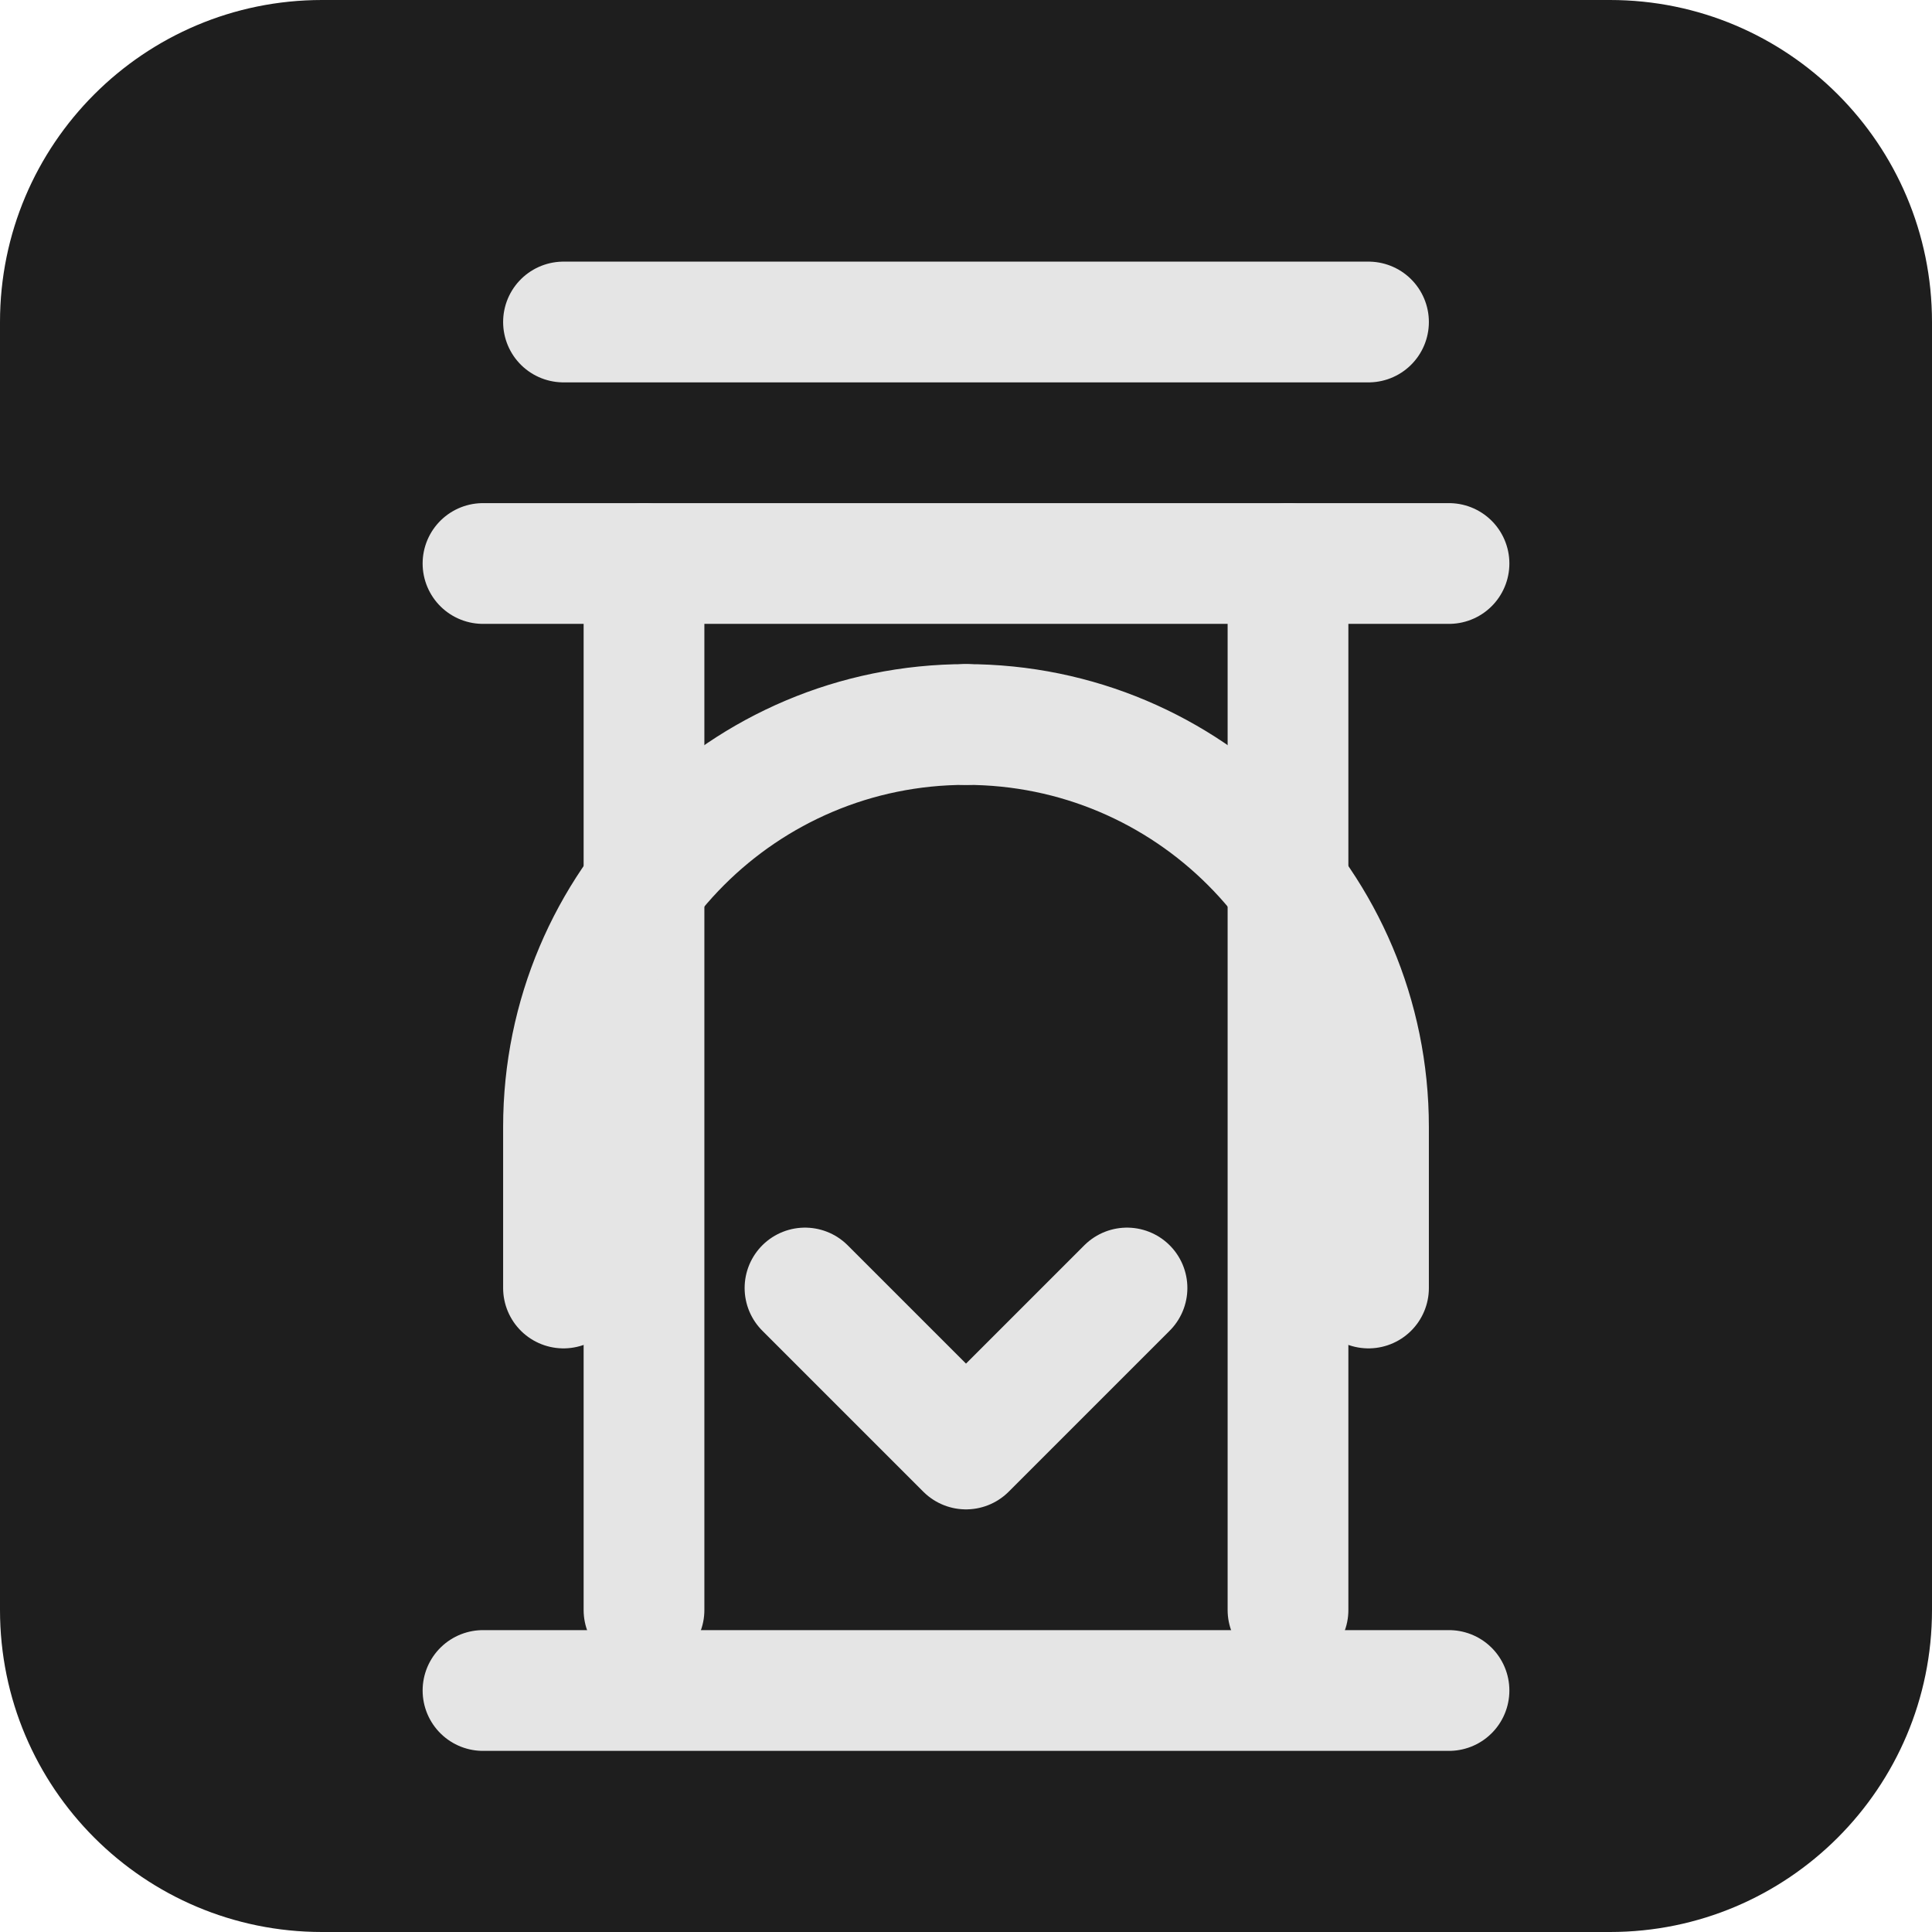
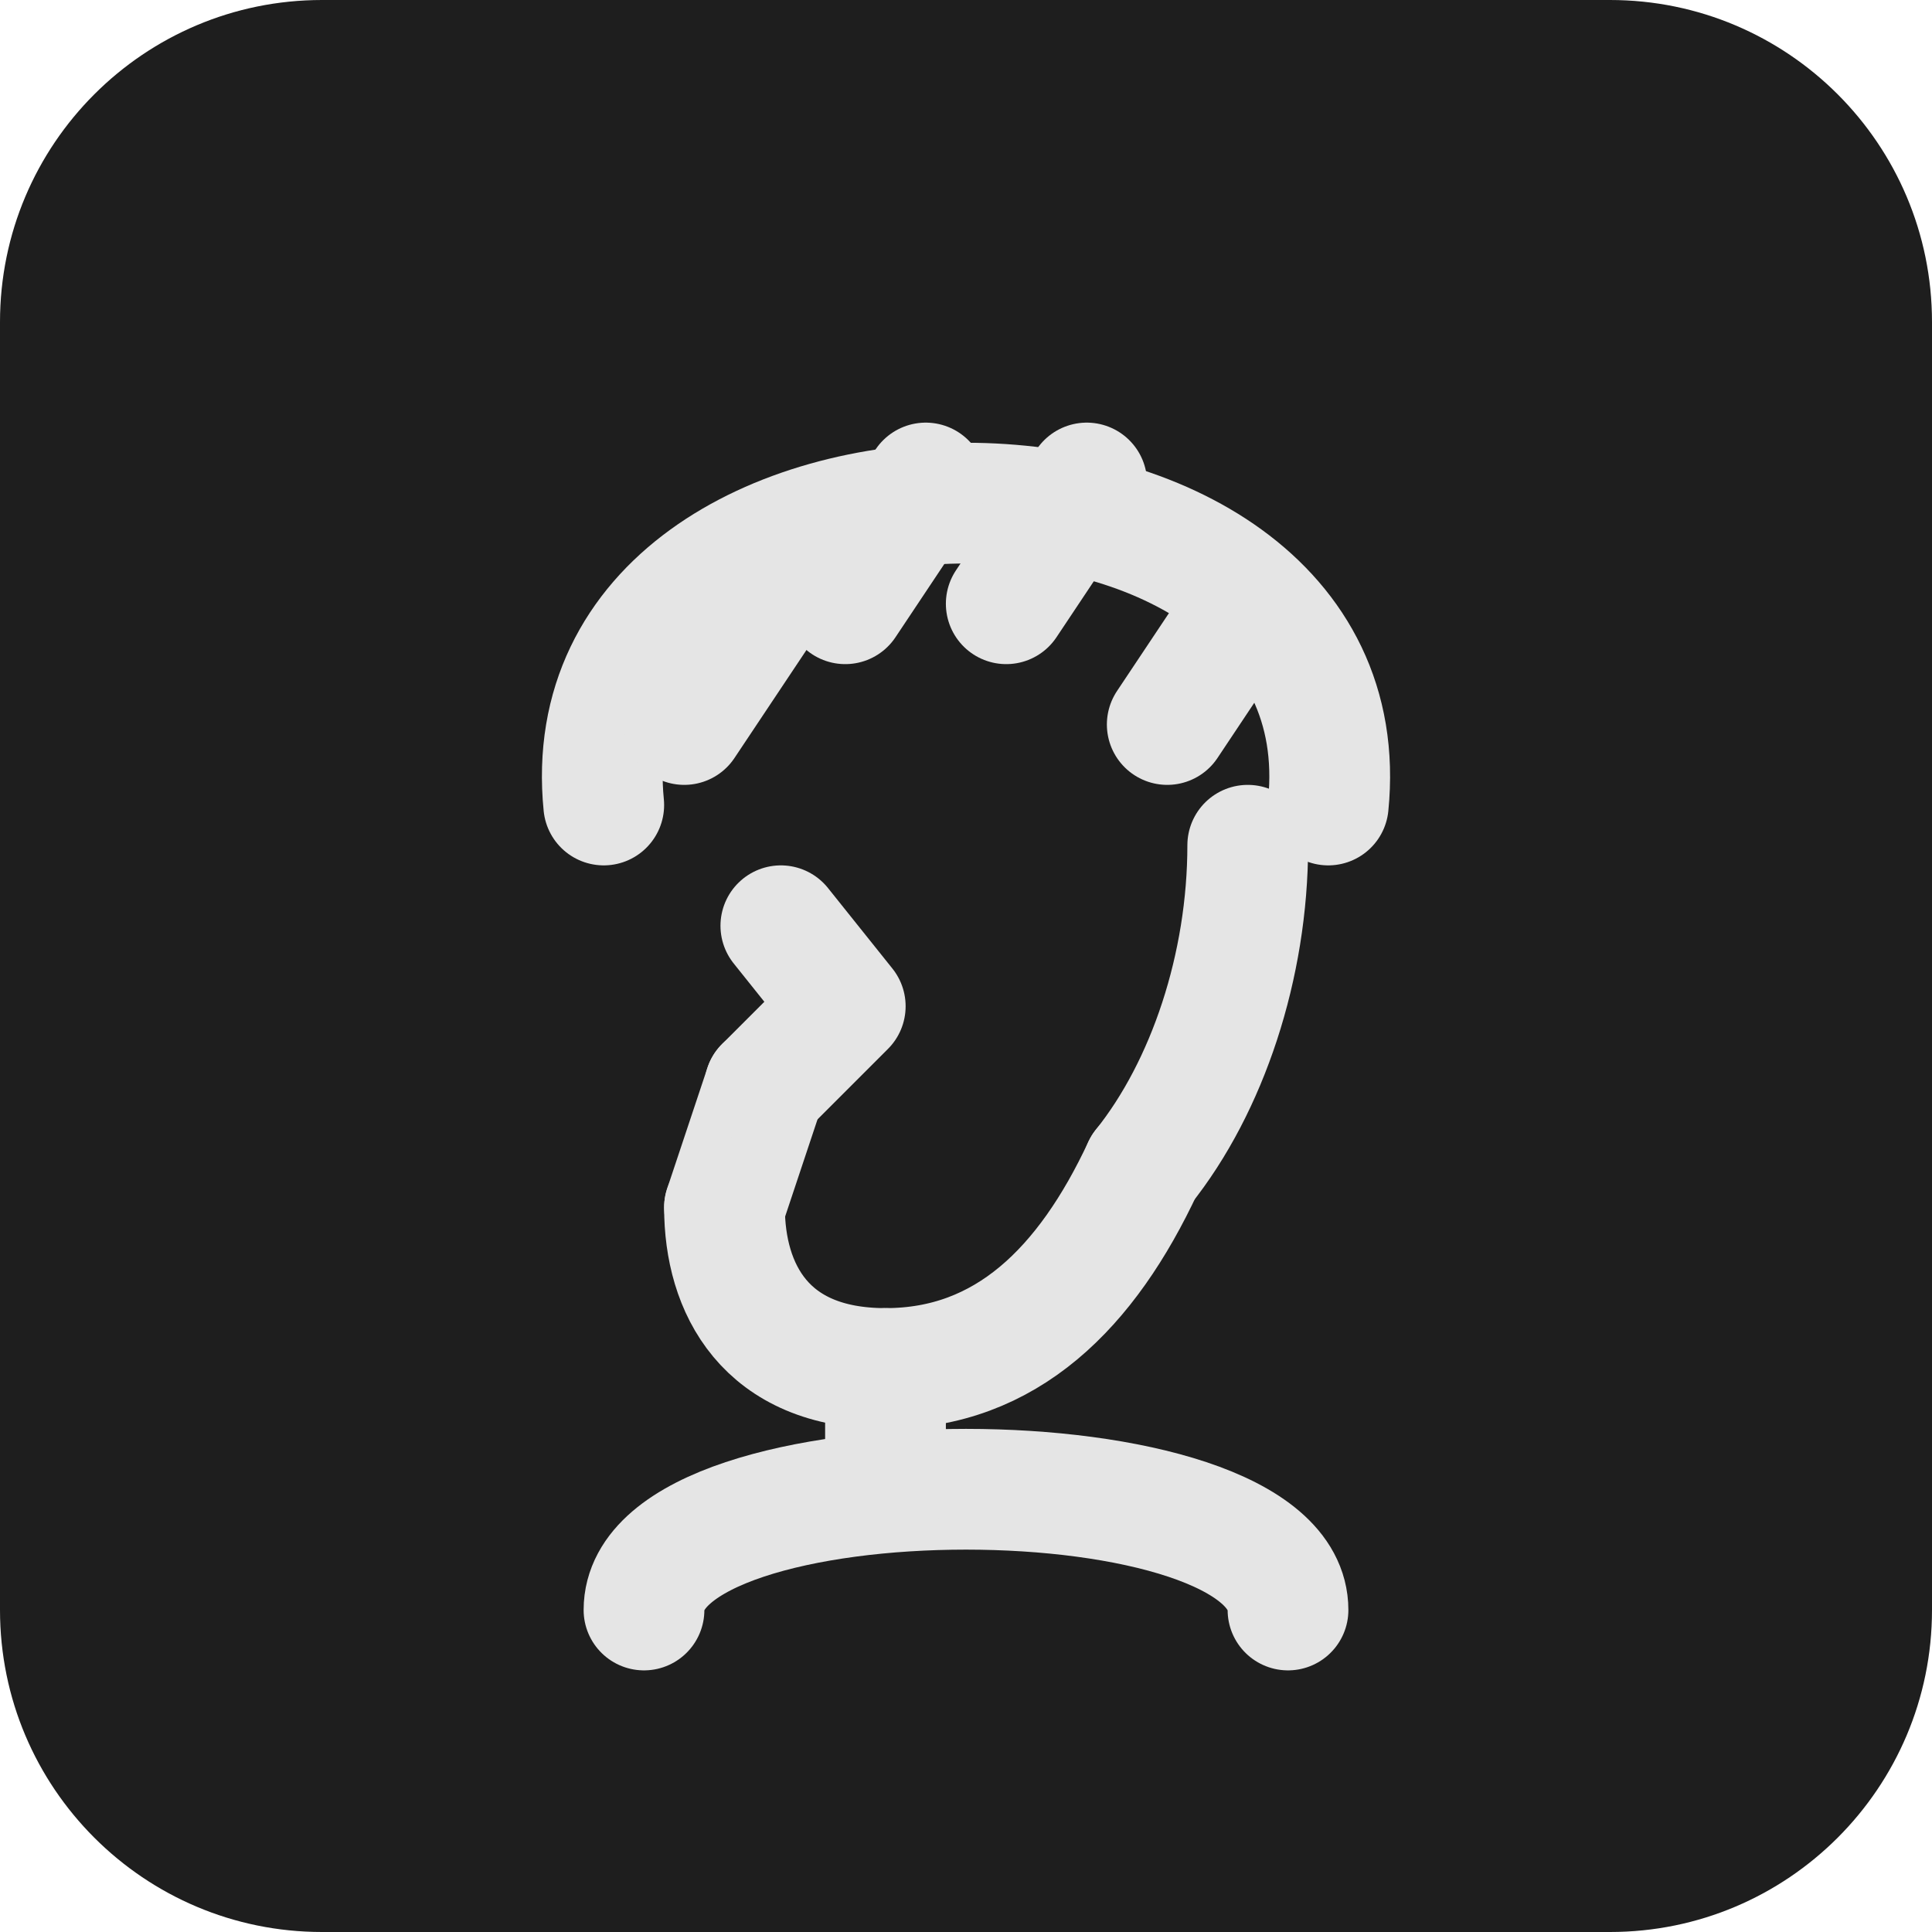
<svg xmlns="http://www.w3.org/2000/svg" width="512" height="512" viewBox="0 0 24 24" fill="none">
  <rect width="24" height="24" rx="4" fill="#1e1e1e" />
  <g stroke="#e5e5e5" stroke-width="1.5" stroke-linecap="round" stroke-linejoin="round">
-     <path d="M8 20V7" />
-     <path d="M16 20V7" />
-     <path d="M6 21h12" />
-     <path d="M6 7h12" />
-     <path d="M7 4h10" />
-     <path d="M12 9 a 5 5 0 0 0 -5 5 v 2" />
-     <path d="M12 9 a 5 5 0 0 1 5 5 v 2" />
-     <path d="M10 16 l 2 2 l 2 -2" />
+     <path d="M7.5 10 C 7 5, 17 5, 16.5 10" />
+     <path d="M9.5 7.5 L8.5 9" />
+     <path d="M11.5 6 L10.5 7.5" />
+     <path d="M13.5 6 L12.5 7.5" />
+     <path d="M15.5 7.5 L14.5 9" />
+     <path d="M15.5 10.5 C 15.5 12, 15 13.5, 14.2 14.5" />
+     <path d="M14.2 14.5 C 13.5 16, 12.5 17, 11 17 C 9.5 17, 9 16, 9 15" />
+     <path d="M9 15 L 9.5 13.5" />
+     <path d="M9.5 13.5 L 10.5 12.5 L 9.7 11.5" />
+     <path d="M8 20 C 8 18, 16 18, 16 20" />
+     <path d="M11 17 v1.5" />
  </g>
</svg>
